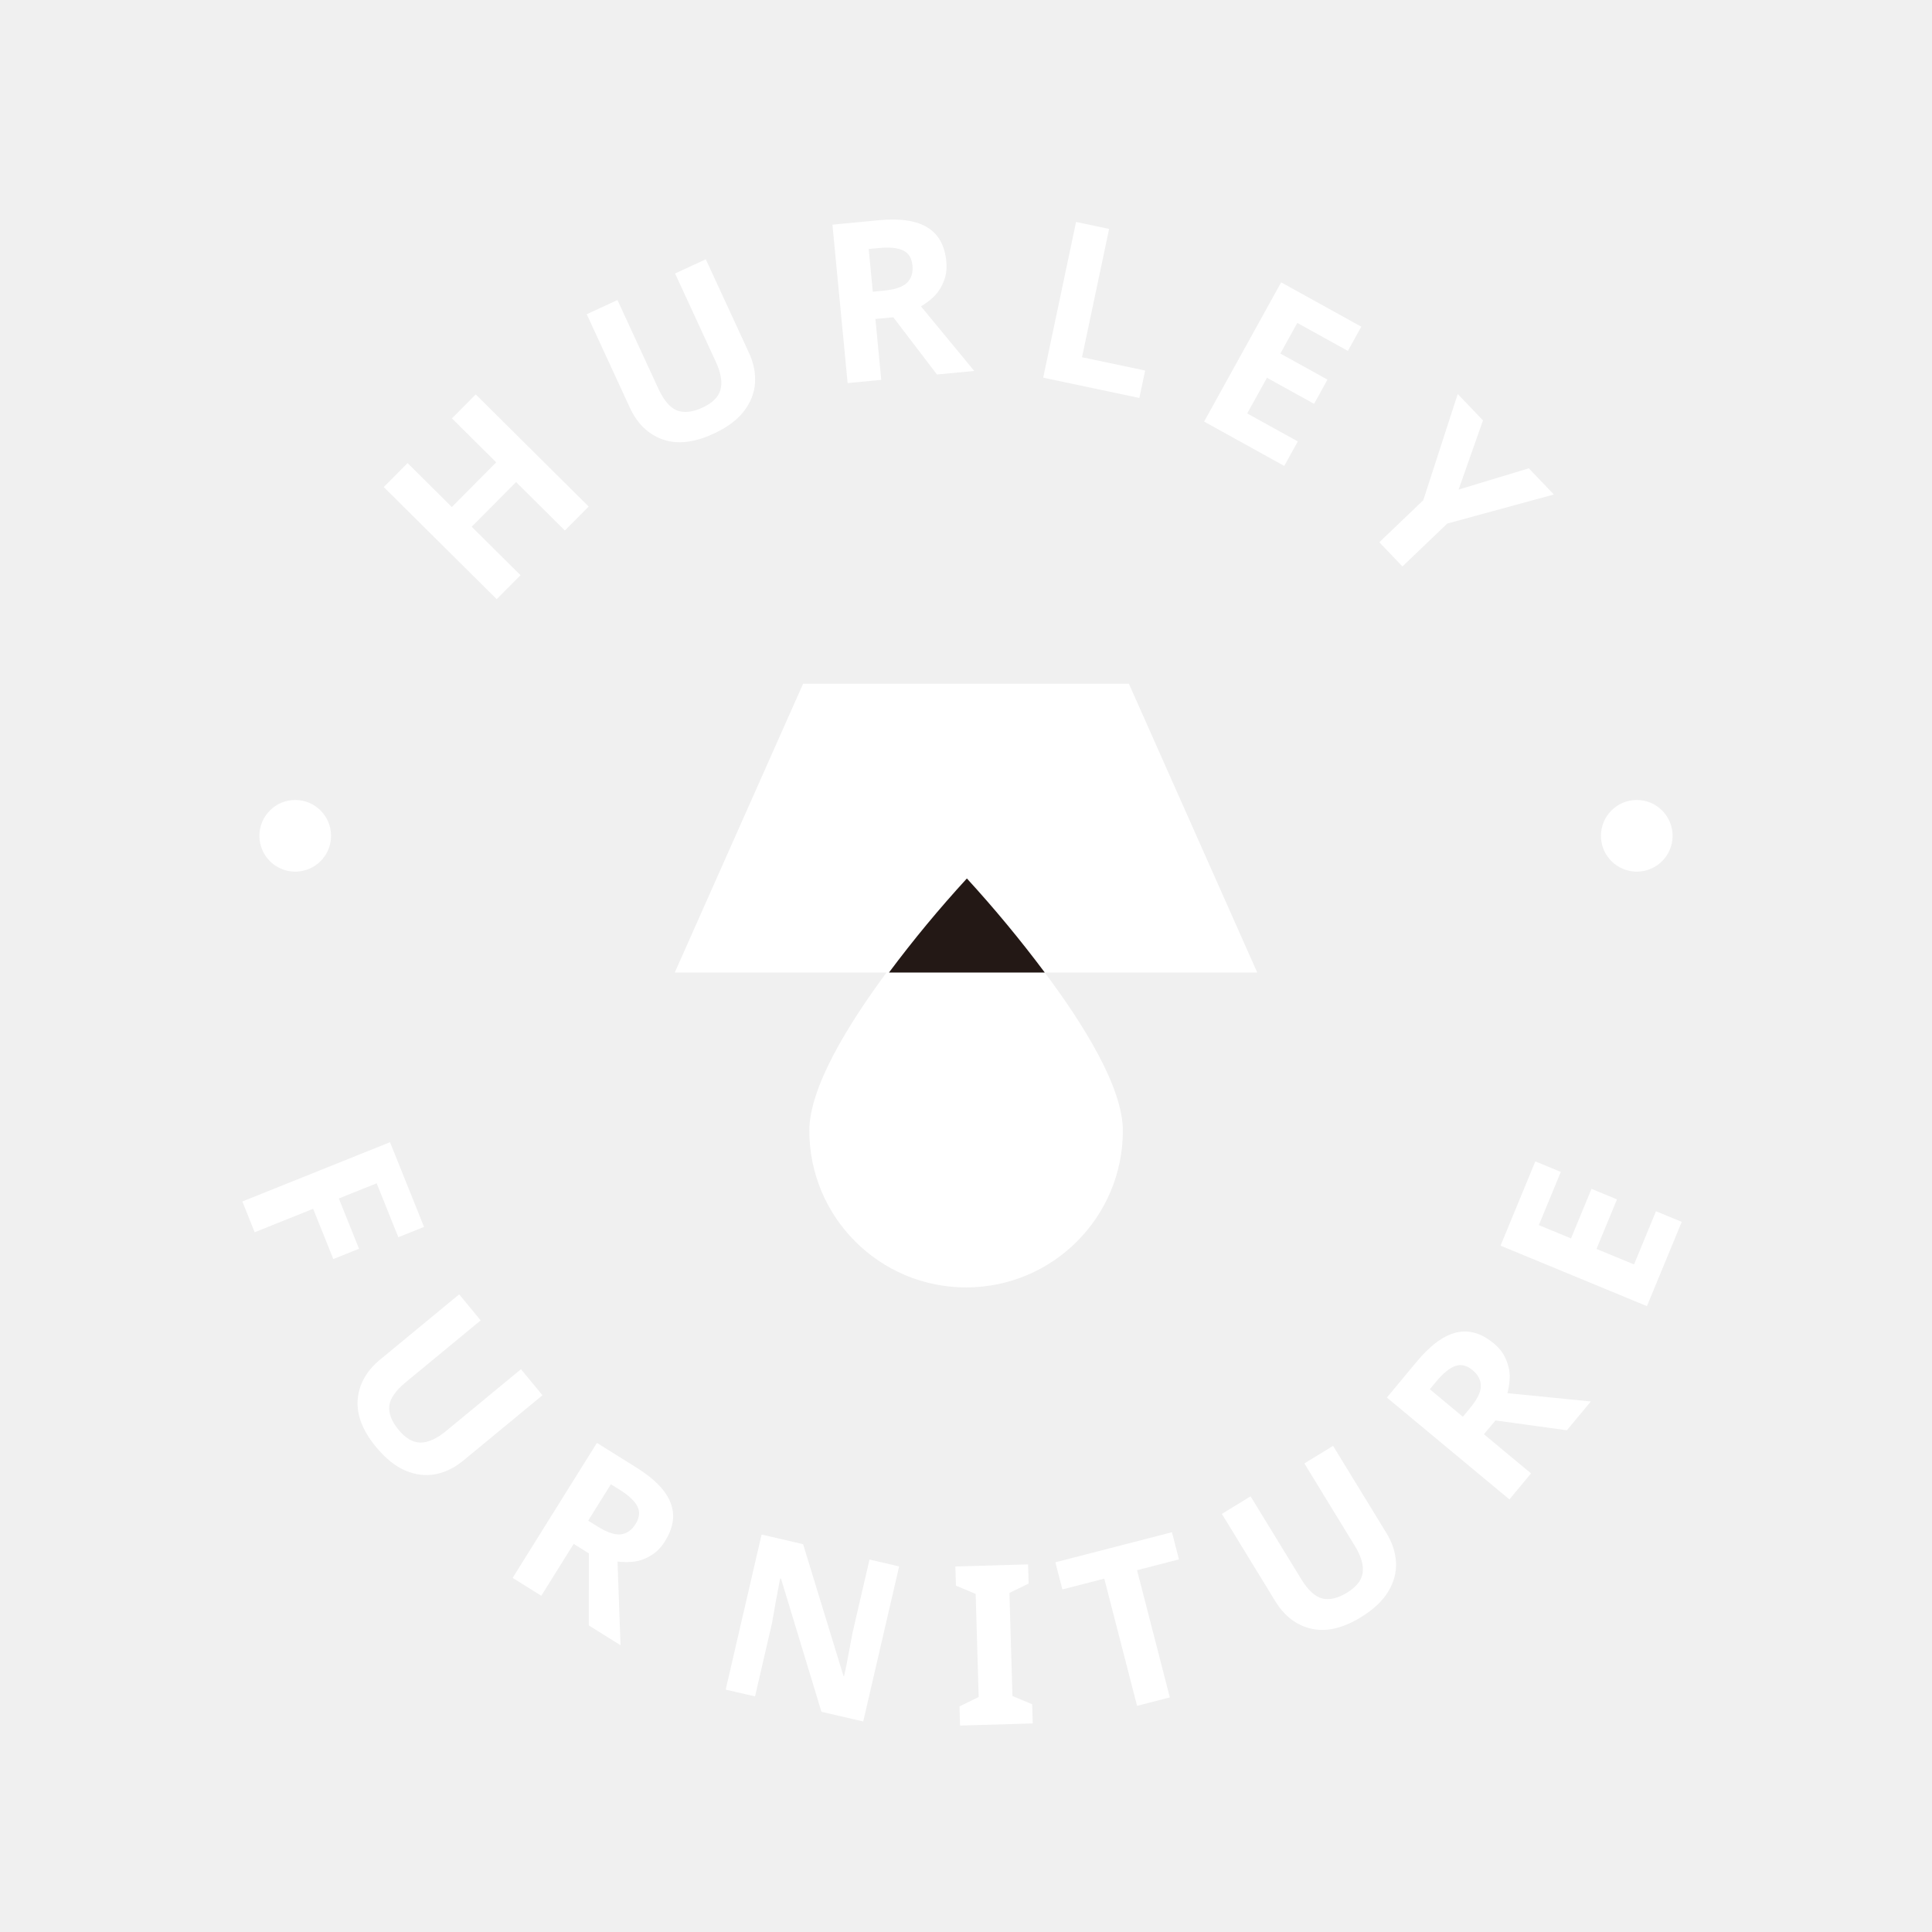
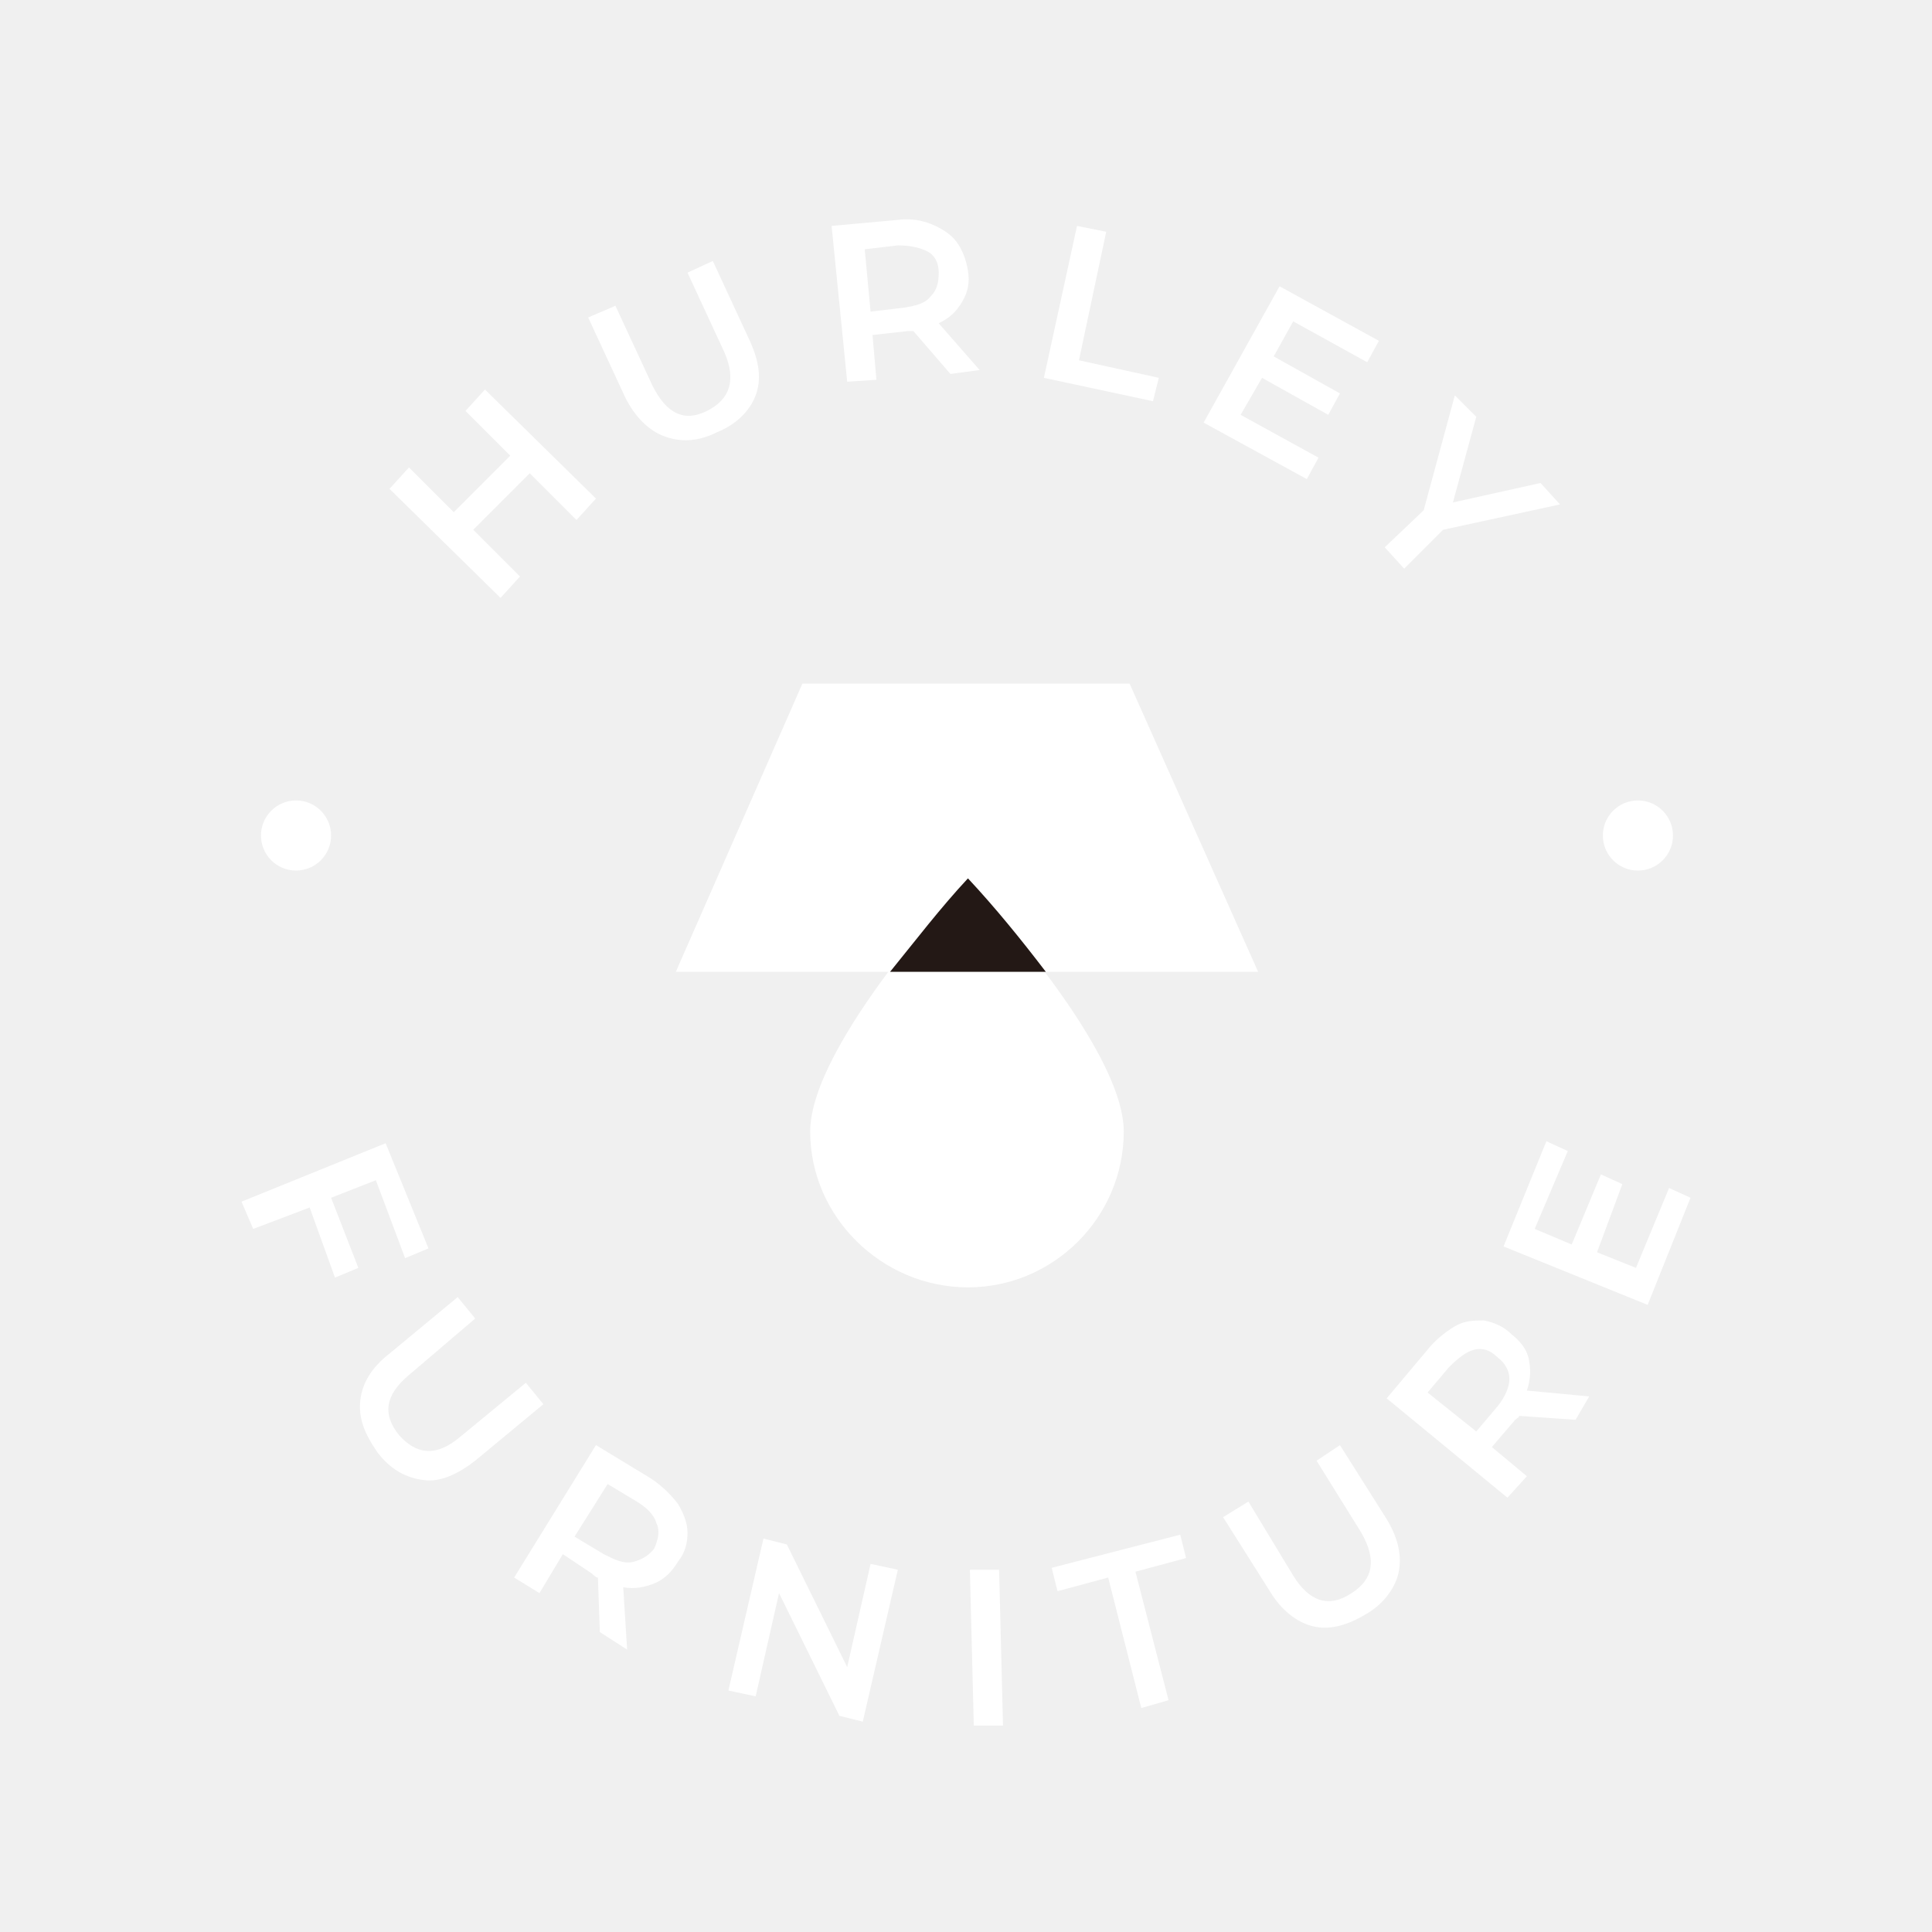
- <svg xmlns="http://www.w3.org/2000/svg" id="圖層_1" data-name="圖層 1" viewBox="0 0 99.21 99.21">
-   <defs>
-     <style>.cls-1,.cls-3{fill:#fff;}.cls-2{fill:#231815;}.cls-3{font-size:11.45px;font-family:Montserrat-SemiBold, Montserrat;font-weight:600;}</style>
-   </defs>
-   <polygon class="cls-1" points="64.56 49.94 57.97 35.11 41.24 35.11 34.65 49.94 64.56 49.94" />
-   <path class="cls-1" d="M57.66,58.06a8,8,0,0,1-16.1,0c0-4.45,8-13,8-13S57.66,53.61,57.66,58.06Z" />
-   <path class="cls-2" d="M53.65,49.94a63,63,0,0,0-4-4.83,61.69,61.69,0,0,0-4,4.83Z" />
-   <text class="cls-3" transform="translate(24.78 31.5) rotate(-45.21)">H</text>
-   <text class="cls-3" transform="matrix(0.91, -0.42, 0.42, 0.91, 32.68, 23.98)">U</text>
-   <text class="cls-3" transform="translate(42.5 19.77) rotate(-5.48)">R</text>
-   <text class="cls-3" transform="translate(52.56 19.18) rotate(11.92)">L</text>
-   <text class="cls-3" transform="translate(60.93 21.15) rotate(28.95)">E</text>
-   <text class="cls-3" transform="translate(68.95 25.88) rotate(46.28)">Y</text>
-   <text class="cls-3" transform="translate(12.06 60.74) rotate(68.13)">F</text>
-   <text class="cls-3" transform="translate(16.66 70.92) rotate(50.47)">U</text>
-   <text class="cls-3" transform="translate(25.45 80.48) rotate(31.97)">R</text>
-   <text class="cls-3" transform="translate(36.26 86.53) rotate(13.04)">N</text>
-   <text class="cls-3" transform="translate(48.94 88.62) rotate(-1.68)">I</text>
-   <text class="cls-3" transform="matrix(0.97, -0.25, 0.25, 0.97, 56.01, 88.21)">T</text>
-   <text class="cls-3" transform="matrix(0.85, -0.52, 0.52, 0.85, 66.17, 85.19)">U</text>
-   <text class="cls-3" transform="matrix(0.64, -0.77, 0.77, 0.64, 76.85, 77.79)">R</text>
-   <text class="cls-3" transform="matrix(0.38, -0.92, 0.92, 0.38, 84.18, 68.02)">E</text>
-   <circle class="cls-1" cx="15.16" cy="42.92" r="1.84" />
-   <circle class="cls-1" cx="84.05" cy="42.92" r="1.84" />
+ <svg xmlns="http://www.w3.org/2000/svg" version="1.1" id="圖層_1" x="0px" y="0px" viewBox="0 0 99.2 99.2" style="enable-background:new 0 0 99.2 99.2;" xml:space="preserve">
+   <style type="text/css">
+ 	.st0{fill:#FFFFFF;}
+ 	.st1{fill:#231815;}
+ 	.st2{enable-background:new    ;}
+ </style>
+   <polygon class="st0" points="64.6,49.9 58,35.1 41.2,35.1 34.7,49.9 " />
+   <path class="st0" d="M57.7,58.1c0,4.4-3.6,8-8,8s-8.1-3.6-8.1-8c0-4.5,8-13,8-13S57.7,53.6,57.7,58.1z" />
+   <path class="st1" d="M53.7,49.9c-1.3-1.7-2.6-3.3-4-4.8c-1.4,1.5-2.7,3.2-4,4.8L53.7,49.9z" />
+   <g class="st2">
+     <path class="st0" d="M24.9,20l5.7,5.6l-1,1.1l-2.4-2.4l-2.9,2.9l2.4,2.4l-1,1.1l-5.7-5.6l1-1.1l2.3,2.3l2.9-2.9l-2.3-2.3L24.9,20z" />
+   </g>
+   <g class="st2">
+     <path class="st0" d="M34.1,22.4c-0.8-0.3-1.5-1-2-2l-1.9-4.1l1.4-0.6l1.9,4.1c0.7,1.4,1.6,1.9,2.8,1.3c1.2-0.6,1.5-1.6,0.9-3   l-1.9-4.1l1.3-0.6l1.9,4.1c0.5,1.1,0.6,2,0.3,2.8c-0.3,0.8-1,1.5-2,1.9C35.8,22.7,34.9,22.7,34.1,22.4z" />
+   </g>
+   <g class="st2">
+     <path class="st0" d="M48.8,19.2L46.9,17c-0.1,0-0.2,0-0.3,0l-1.8,0.2l0.2,2.3l-1.5,0.1l-0.8-8l3.3-0.3c0.7-0.1,1.3,0,1.8,0.2   c0.5,0.2,1,0.5,1.3,0.9c0.3,0.4,0.5,0.9,0.6,1.5c0.1,0.6,0,1.1-0.3,1.6c-0.3,0.5-0.6,0.8-1.2,1.1l2.1,2.4L48.8,19.2z M47.6,12.9   c-0.4-0.2-0.9-0.3-1.5-0.3l-1.7,0.2l0.3,3.2l1.7-0.2c0.6-0.1,1.1-0.2,1.4-0.6c0.3-0.3,0.4-0.7,0.4-1.2S48,13.1,47.6,12.9z" />
+   </g>
+   <g class="st2">
+     <path class="st0" d="M55.3,11.6l1.5,0.3l-1.4,6.6l4.1,0.9l-0.3,1.2l-5.6-1.2L55.3,11.6z" />
+   </g>
+   <g class="st2">
+     <path class="st0" d="M67.7,23.5l-0.6,1.1l-5.3-2.9l3.9-7l5.1,2.8l-0.6,1.1l-3.8-2.1l-1,1.8l3.4,1.9l-0.6,1.1l-3.4-1.9l-1.1,1.9   L67.7,23.5z" />
+   </g>
+   <g class="st2">
+     <path class="st0" d="M74.1,27.2l-2,2l-1-1.1l2-1.9l1.6-5.9l1.1,1.1l-1.2,4.4l4.5-1l1,1.1L74.1,27.2z" />
+   </g>
+   <g class="st2">
+     <path class="st0" d="M19.3,60.6L17,61.5l1.4,3.6l-1.2,0.5L15.9,62L13,63.1l-0.6-1.4l7.4-3l2.2,5.4l-1.2,0.5L19.3,60.6z" />
+   </g>
+   <g class="st2">
+     <path class="st0" d="M18.5,71.9c0.1-0.9,0.6-1.7,1.5-2.4l3.5-2.9l0.9,1.1L21,70.6c-1.2,1-1.4,2-0.5,3.1c0.9,1,1.9,1.1,3.1,0.1   l3.4-2.8l0.9,1.1l-3.5,2.9c-0.9,0.7-1.8,1.1-2.6,1c-0.9-0.1-1.7-0.5-2.4-1.4C18.7,73.6,18.4,72.8,18.5,71.9z" />
+   </g>
+   <g class="st2">
+     <path class="st0" d="M30.8,83.8L30.7,81c-0.1,0-0.2-0.1-0.3-0.2l-1.5-1l-1.2,2L26.4,81l4.2-6.8l2.8,1.7c0.6,0.4,1,0.8,1.4,1.3   c0.3,0.5,0.5,1,0.5,1.5c0,0.5-0.1,1-0.5,1.5c-0.3,0.5-0.7,0.9-1.2,1.1c-0.5,0.2-1,0.3-1.6,0.2l0.2,3.2L30.8,83.8z M33.7,78.2   c-0.1-0.4-0.5-0.8-1-1.1l-1.5-0.9l-1.7,2.7l1.5,0.9c0.6,0.3,1,0.5,1.5,0.4c0.4-0.1,0.8-0.3,1.1-0.7C33.8,79,33.9,78.6,33.7,78.2z" />
+   </g>
+   <g class="st2">
+     <path class="st0" d="M46.1,80.6l-1.8,7.8l-1.2-0.3L40,81.8l-1.2,5.3l-1.4-0.3l1.8-7.8l1.2,0.3l3.1,6.3l1.2-5.3L46.1,80.6z" />
+   </g>
+   <g class="st2">
+     <path class="st0" d="M49.8,80.6l1.5,0l0.2,8l-1.5,0L49.8,80.6z" />
+   </g>
+   <g class="st2">
+     <path class="st0" d="M56.9,81l-2.6,0.7l-0.3-1.2l6.6-1.7l0.3,1.2l-2.6,0.7l1.7,6.6l-1.4,0.4L56.9,81z" />
+   </g>
+   <g class="st2">
+     <path class="st0" d="M67.4,83.5c-0.8-0.2-1.6-0.8-2.2-1.8l-2.4-3.8l1.3-0.8l2.3,3.8c0.8,1.3,1.8,1.7,3,0.9c1.1-0.7,1.3-1.7,0.5-3.1   L67.6,75l1.2-0.8l2.4,3.8c0.6,1,0.8,1.9,0.6,2.8c-0.2,0.8-0.8,1.6-1.7,2.1C69.1,83.5,68.2,83.7,67.4,83.5z" />
+   </g>
+   <g class="st2">
+     <path class="st0" d="M80.9,72.9L78,72.7c0,0.1-0.1,0.1-0.2,0.2l-1.2,1.4l1.8,1.5l-1,1.1l-6.2-5.1l2.1-2.5c0.4-0.5,0.9-0.9,1.4-1.2   c0.5-0.3,1-0.3,1.5-0.3c0.5,0.1,1,0.3,1.4,0.7c0.5,0.4,0.8,0.8,0.9,1.3c0.1,0.5,0.1,1-0.1,1.6l3.2,0.3L80.9,72.9z M75.7,69.3   c-0.4,0.1-0.8,0.4-1.3,0.9l-1.1,1.3l2.5,2l1.1-1.3c0.4-0.5,0.6-1,0.6-1.4c0-0.4-0.2-0.8-0.6-1.1C76.5,69.3,76.1,69.2,75.7,69.3z" />
+   </g>
+   <g class="st2">
+     <path class="st0" d="M85.7,61l1.1,0.5L84.6,67l-7.4-3l2.2-5.4l1.1,0.5l-1.7,4l1.9,0.8l1.5-3.6l1.1,0.5L82,64.3l2,0.8L85.7,61z" />
+   </g>
+   <circle class="st0" cx="15.2" cy="42.9" r="1.8" />
+   <circle class="st0" cx="84.1" cy="42.9" r="1.8" />
</svg>
